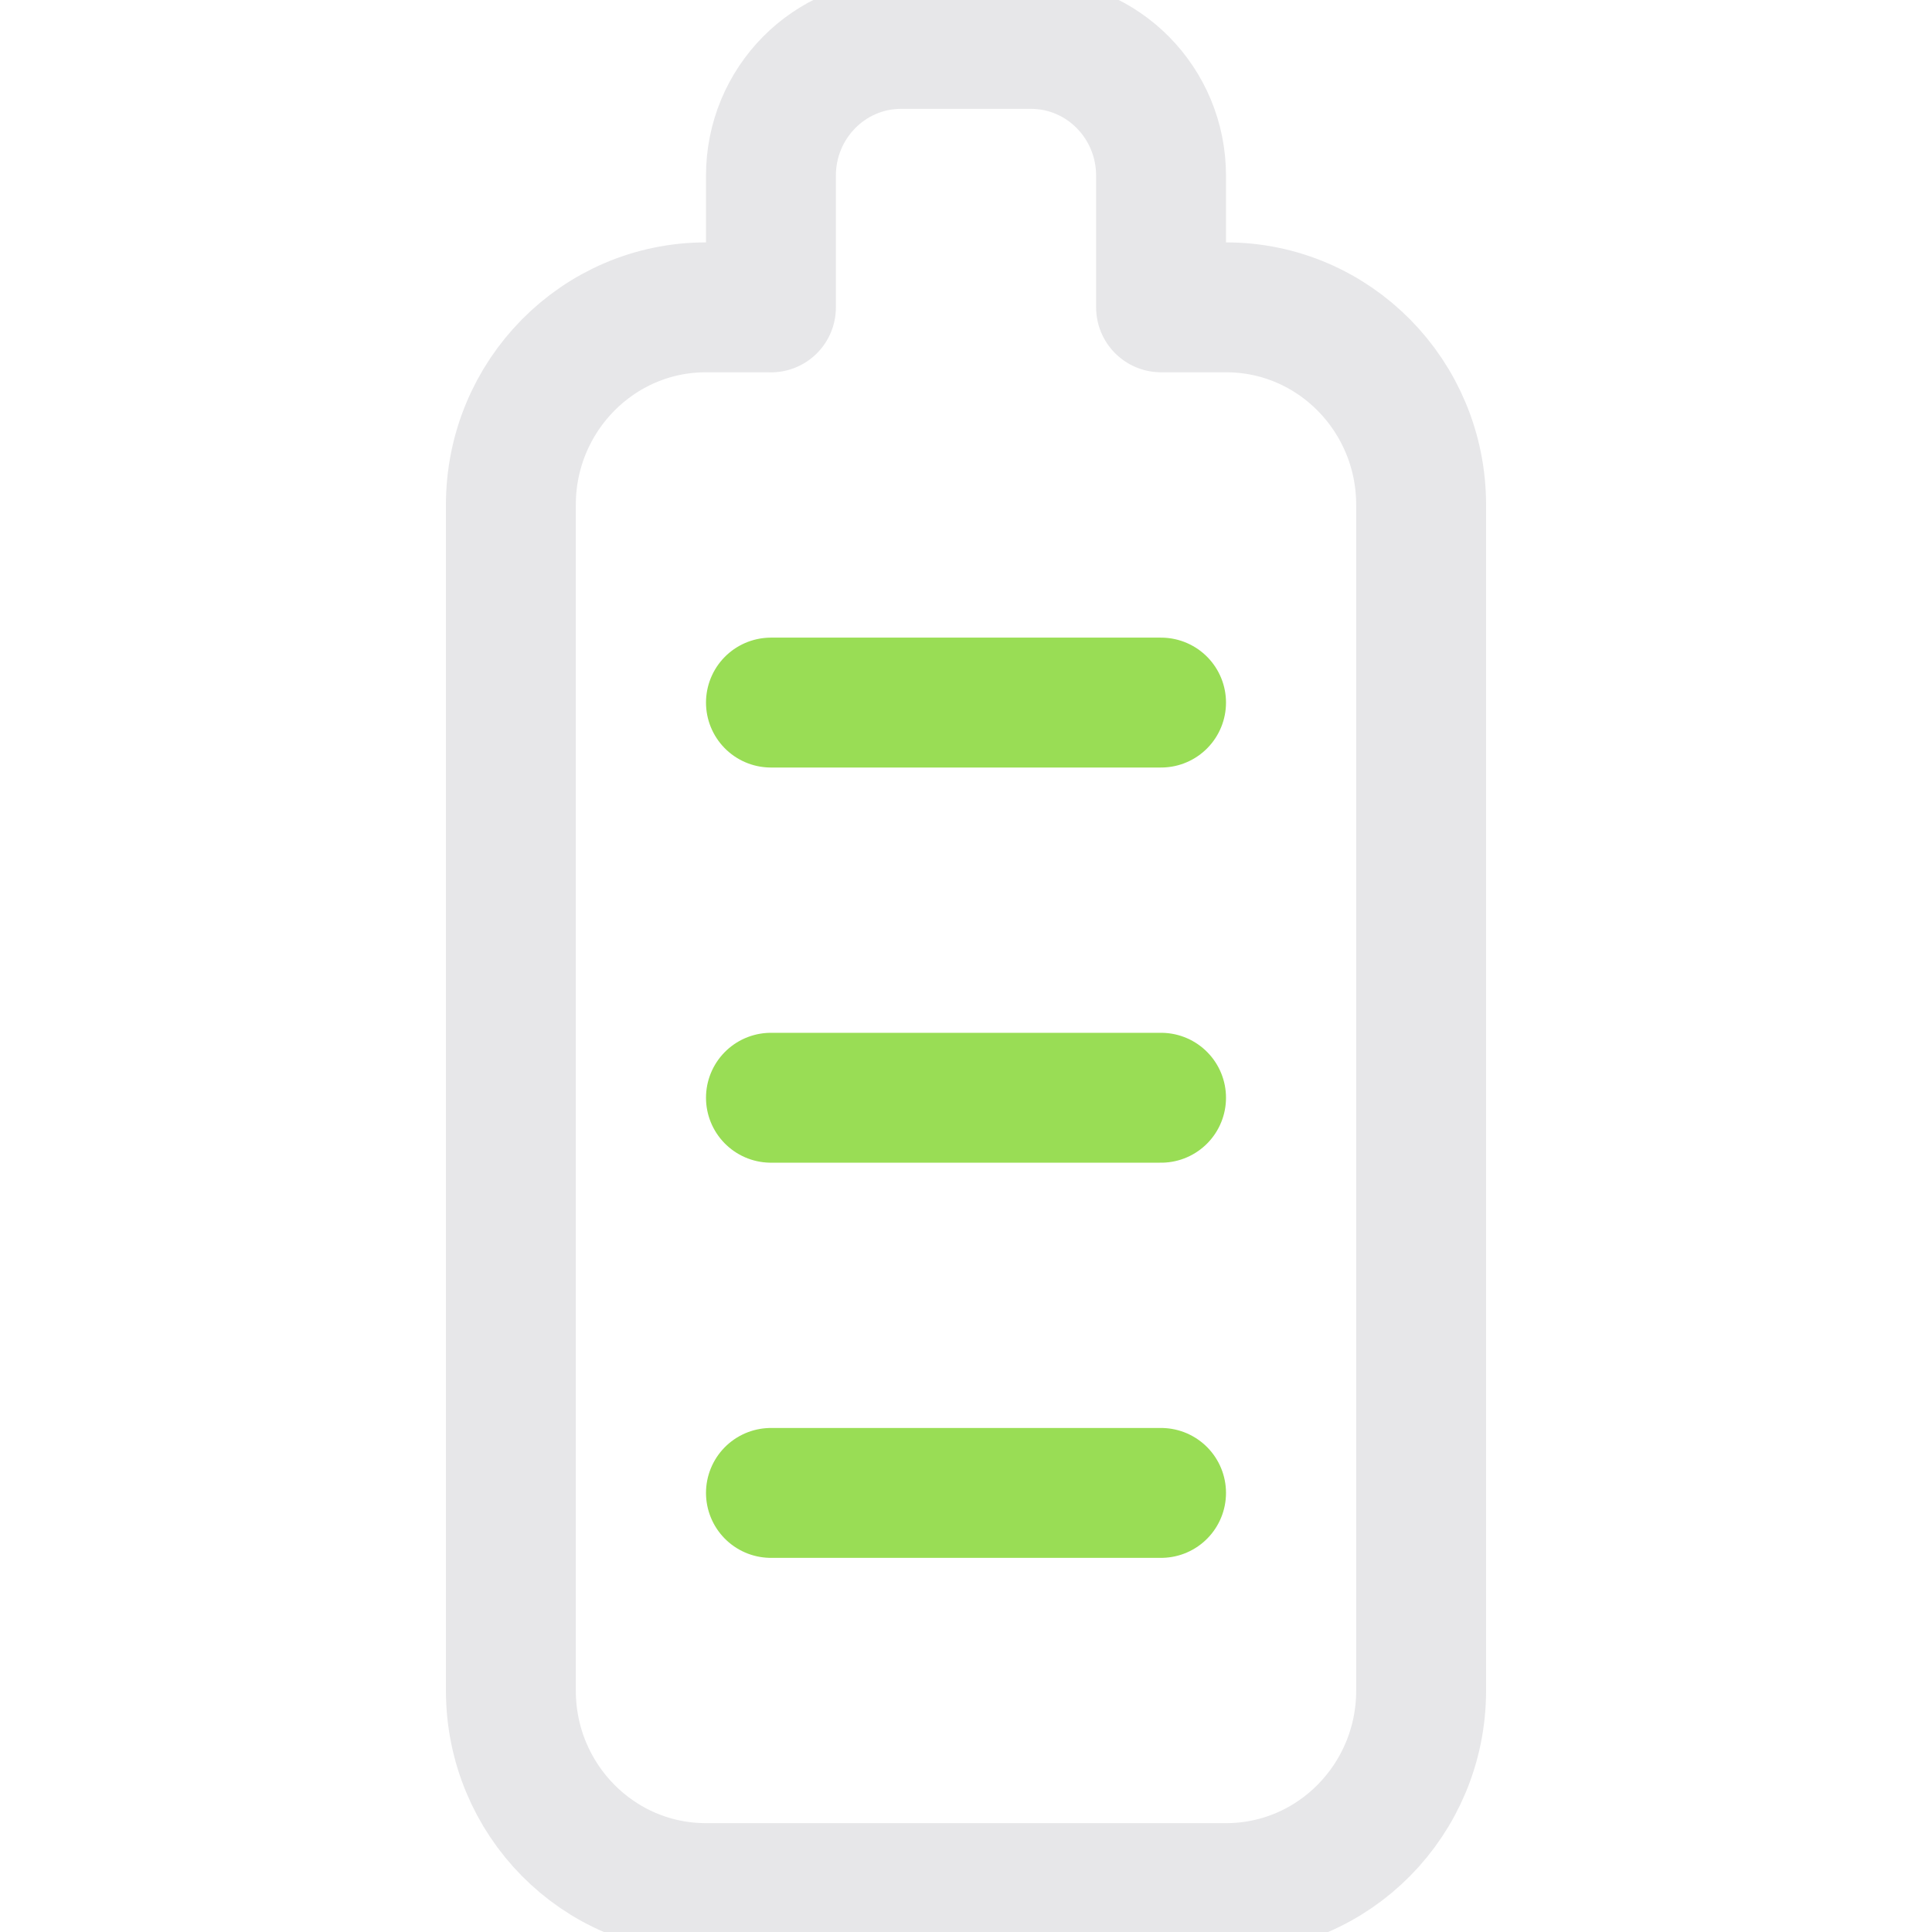
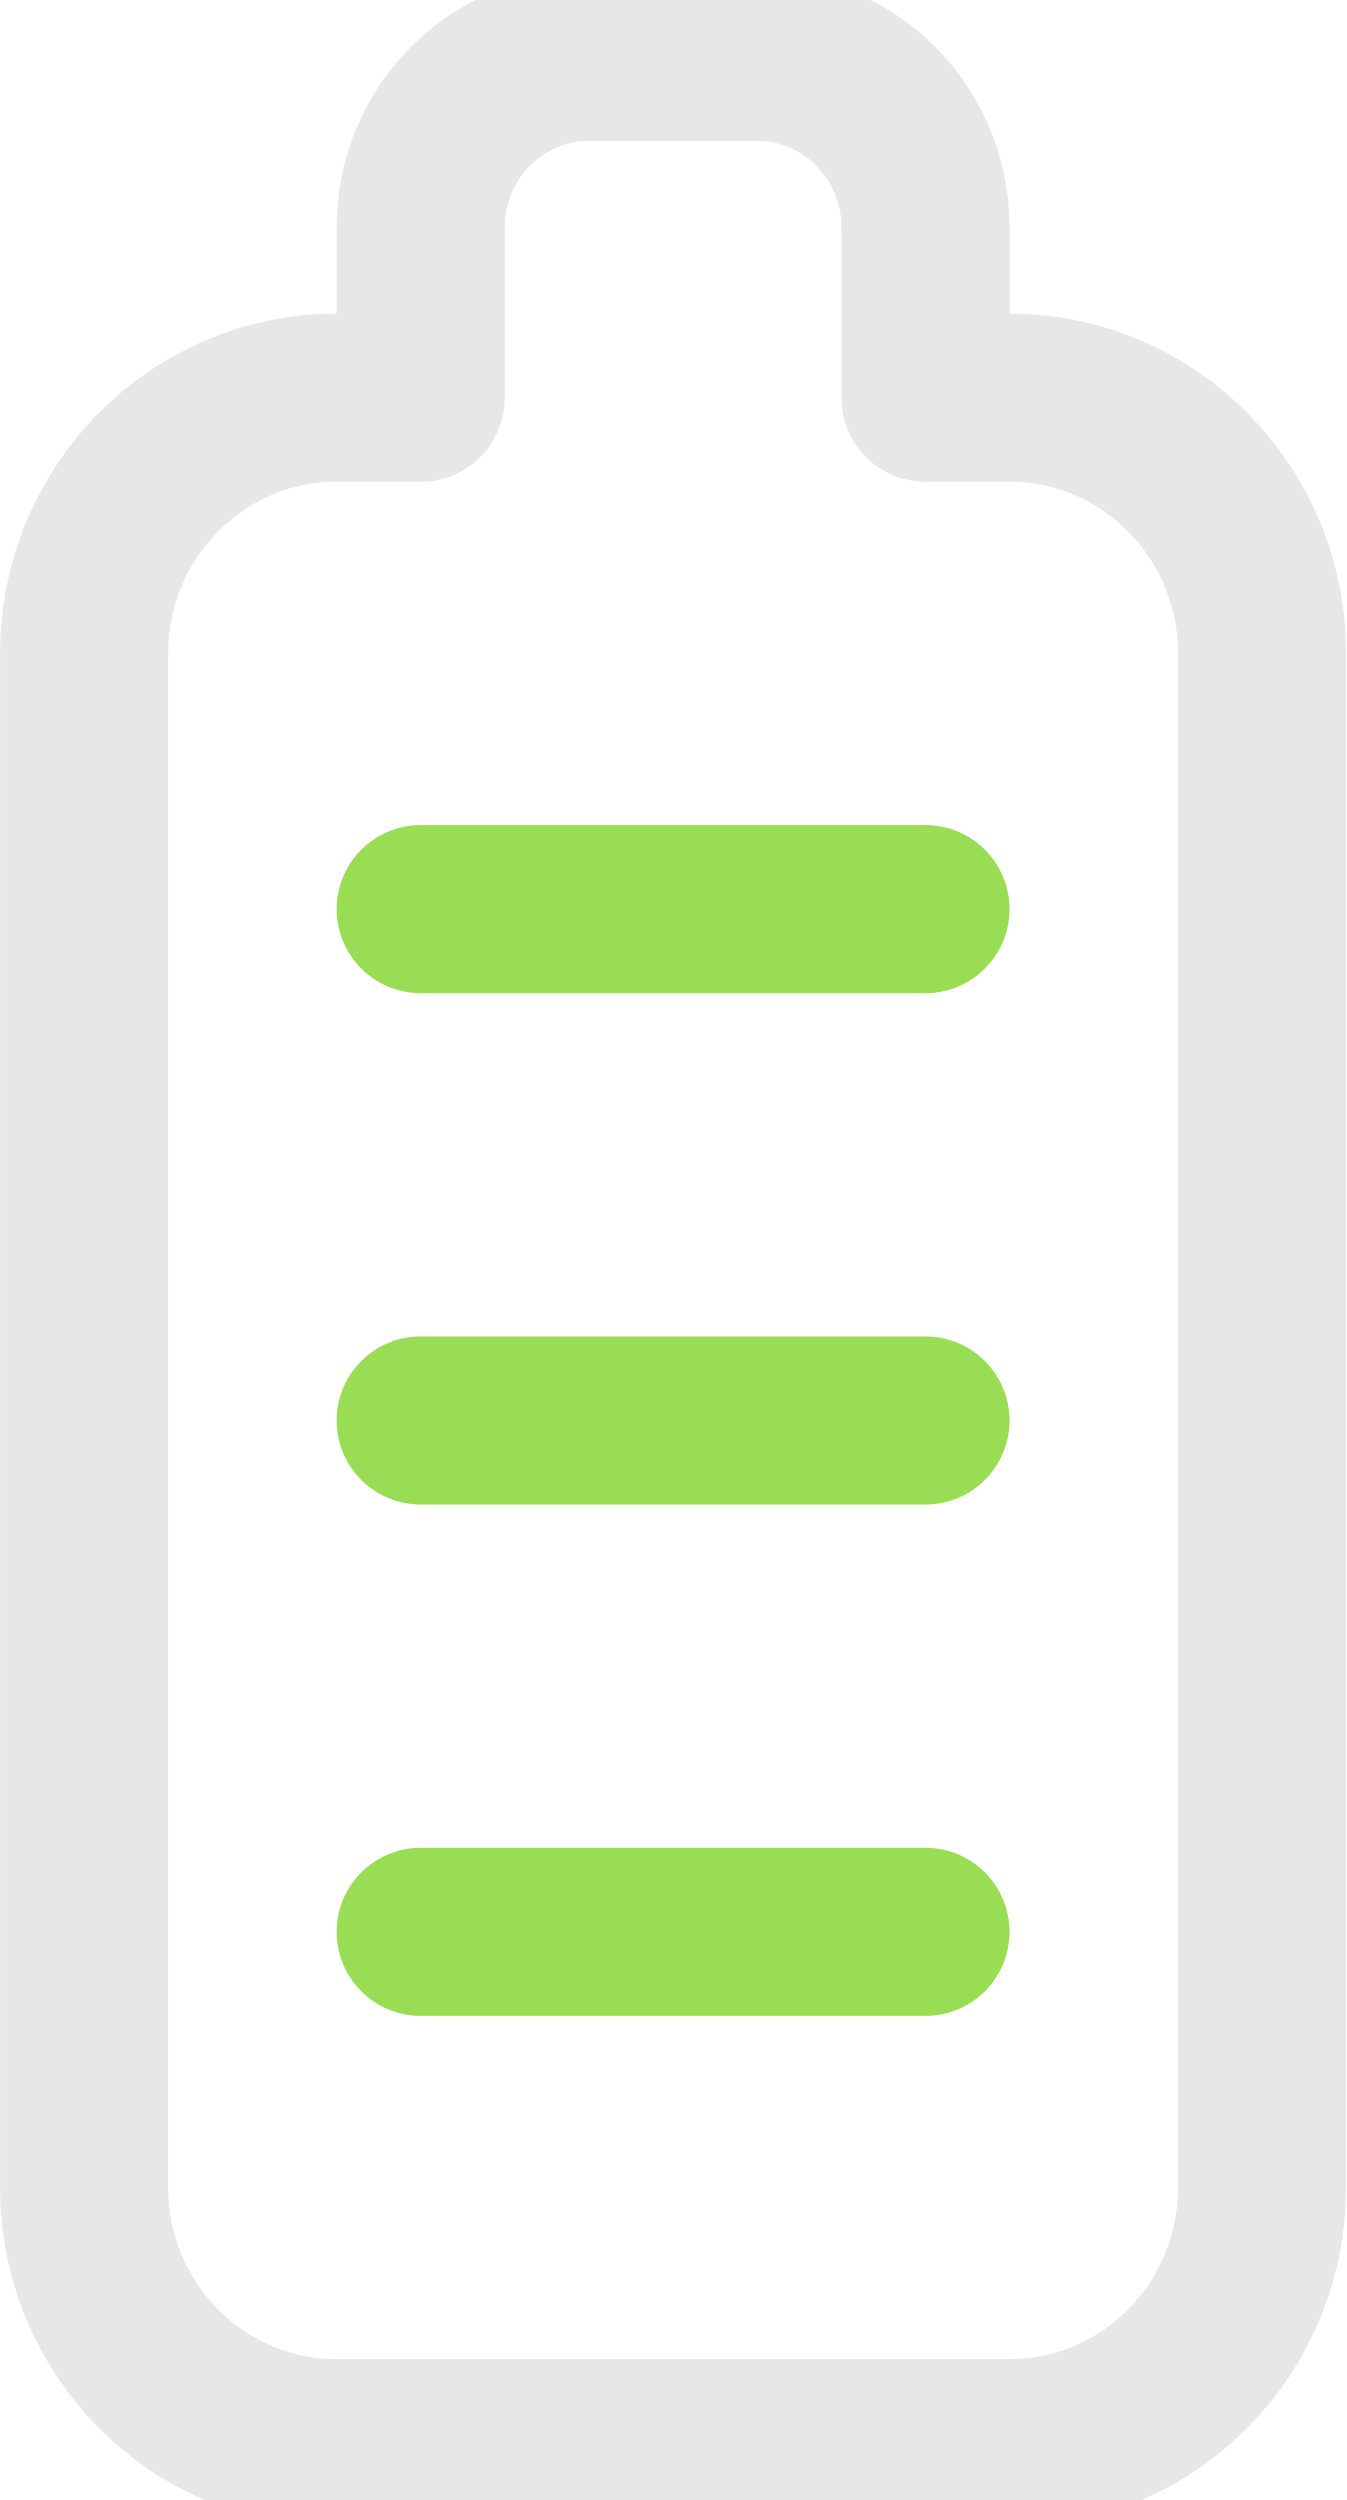
- <svg xmlns="http://www.w3.org/2000/svg" width="26" height="26">
+ <svg xmlns="http://www.w3.org/2000/svg" width="14" height="26">
  <g stroke-width="1.748" fill="none" fill-rule="evenodd" stroke-linecap="round" stroke-linejoin="round">
-     <path d="M10.375 4.136H9.5c-1.45 0-2.625 1.191-2.625 2.659V22.75c0 1.469 1.175 2.659 2.625 2.659h7c1.45 0 2.625-1.191 2.625-2.659V6.795c0-1.469-1.175-2.659-2.625-2.659h-.875V2.364c0-.979-.784-1.773-1.75-1.773h-1.75c-.966 0-1.75.794-1.75 1.773v1.773z" stroke="#E7E7E9" />
-     <path d="M10.375 20.091h5.25M10.375 14.773h5.25M10.375 9.455h5.25" stroke="#9D5" />
+     <path d="M4.375 4.136H3.5c-1.45 0-2.625 1.191-2.625 2.659V22.75c0 1.469 1.175 2.659 2.625 2.659h7c1.45 0 2.625-1.191 2.625-2.659V6.795c0-1.469-1.175-2.659-2.625-2.659h-.875V2.364c0-.979-.784-1.773-1.75-1.773h-1.75c-.966 0-1.75.794-1.75 1.773v1.773z" stroke="#E7E7E9" />
+     <path d="M4.375 20.091h5.25M4.375 14.773h5.25M4.375 9.455h5.25" stroke="#9D5" />
  </g>
</svg>
